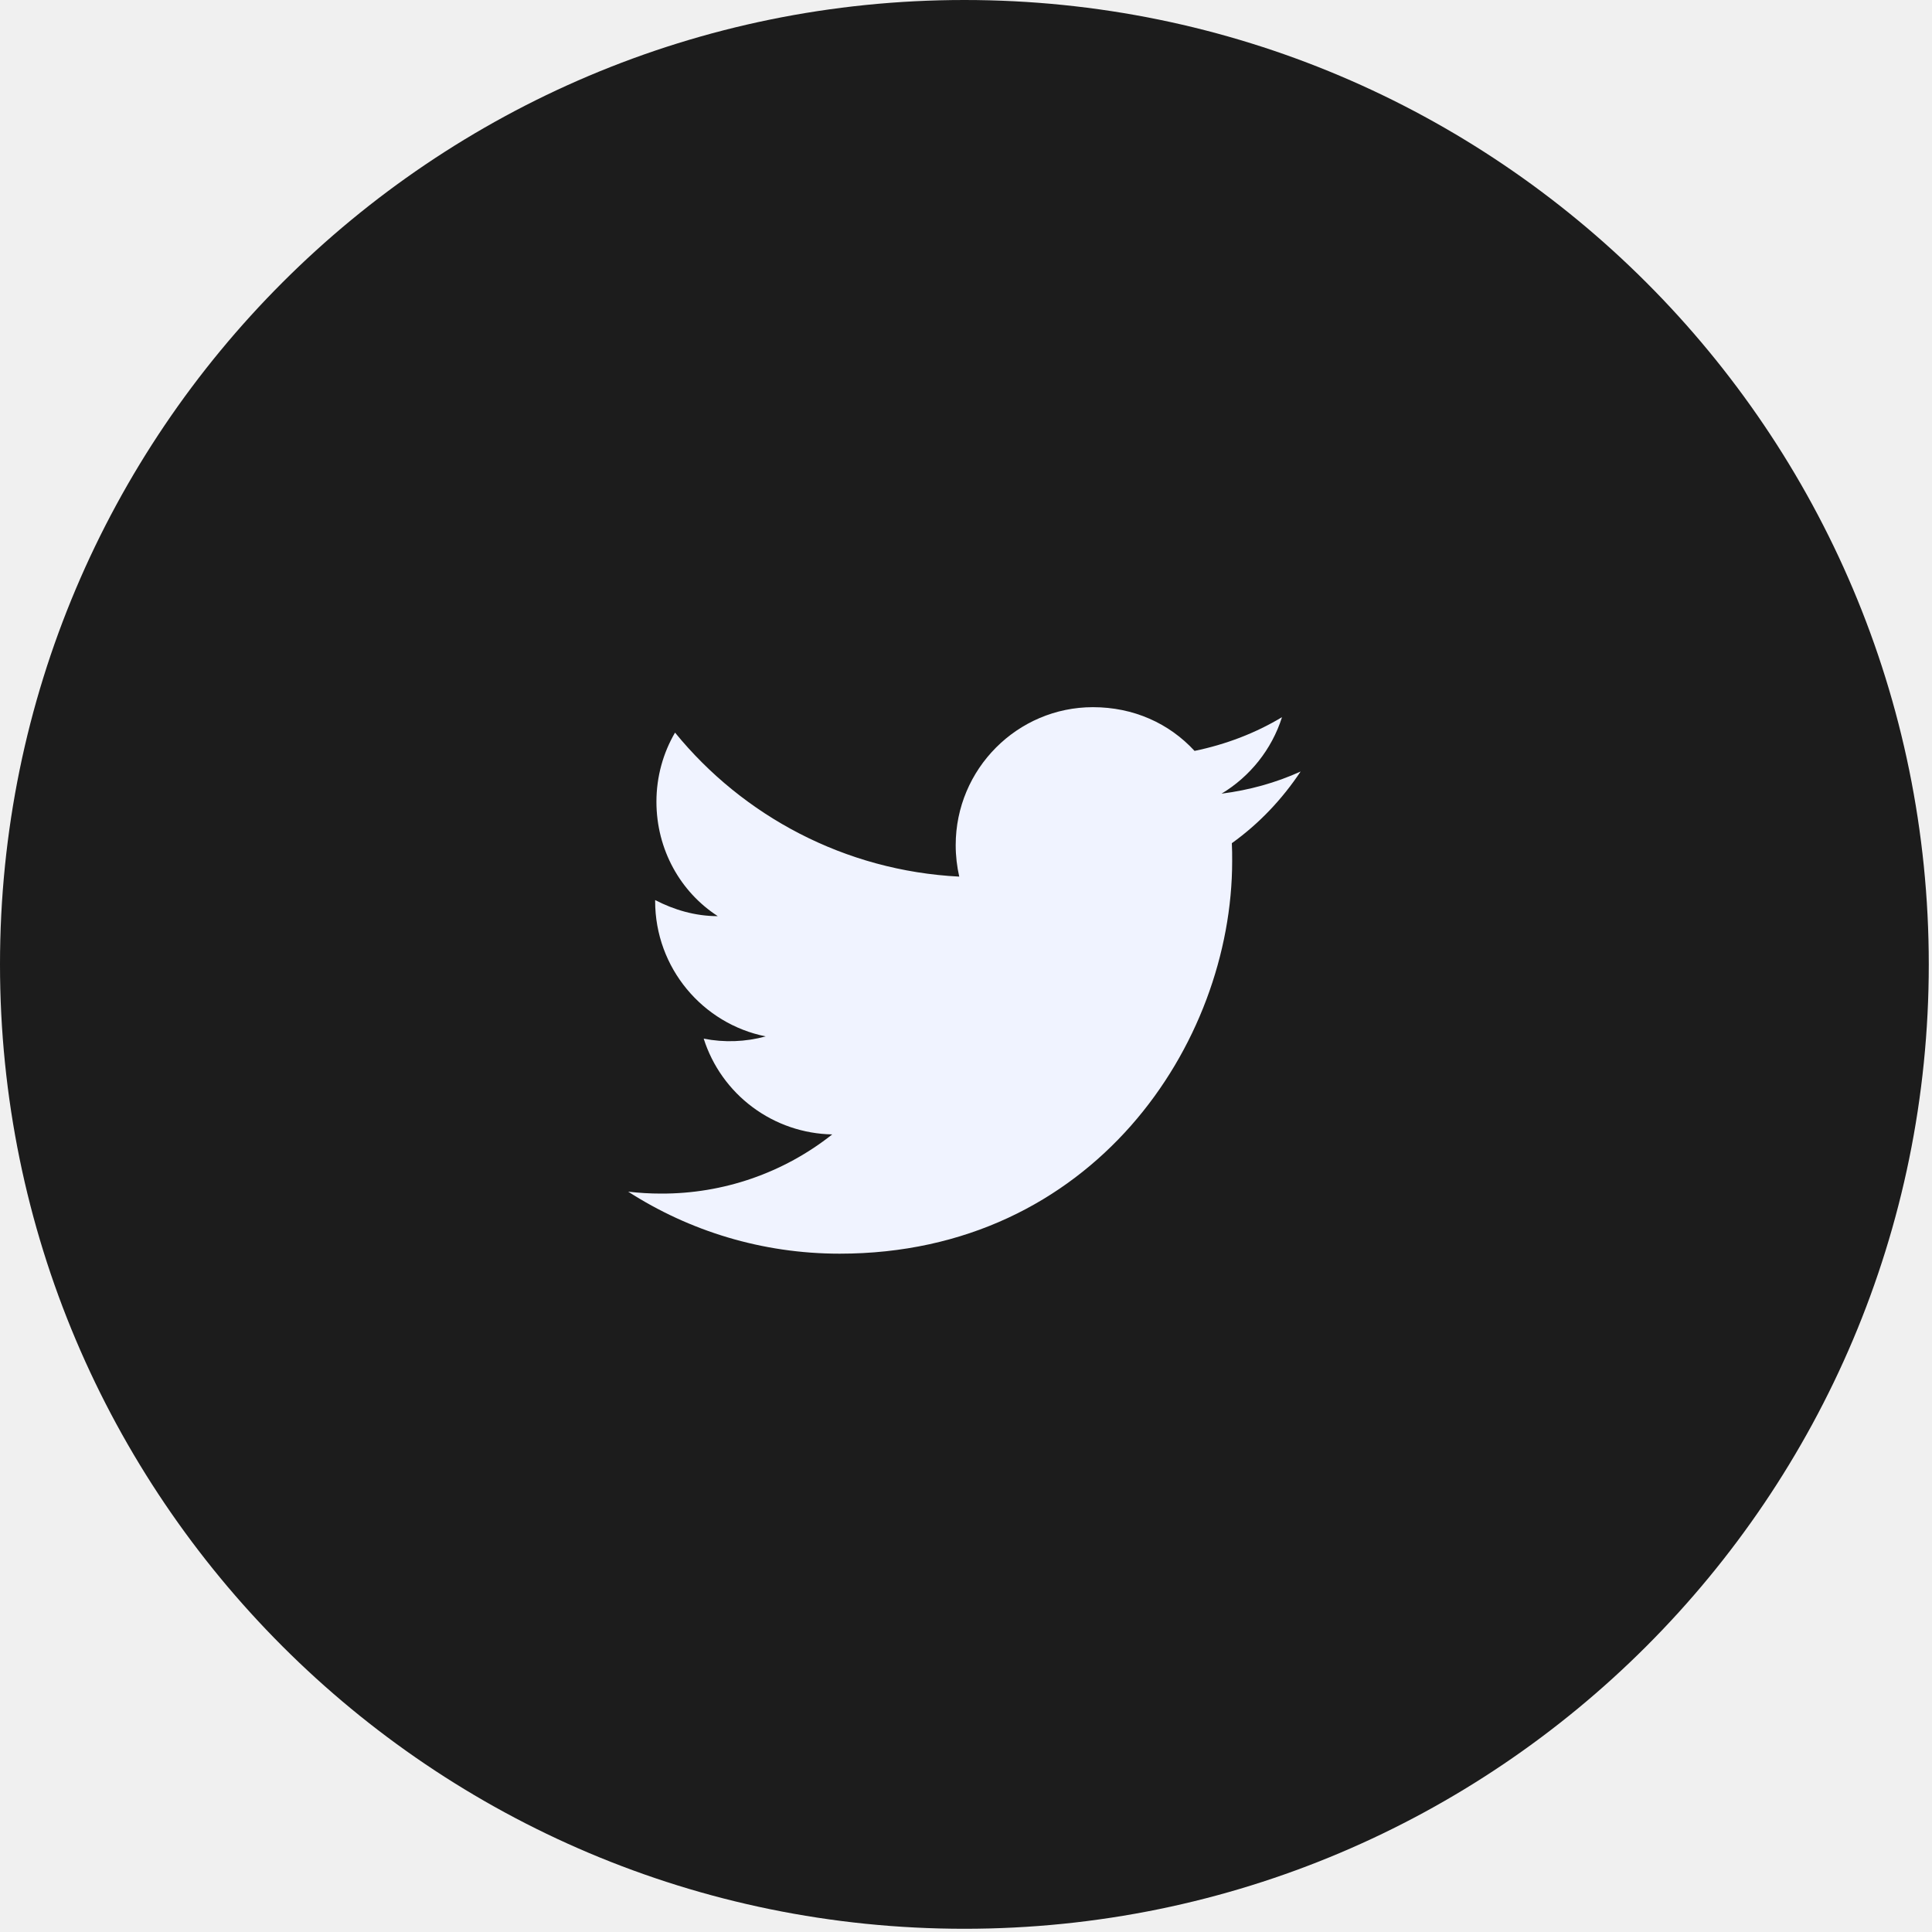
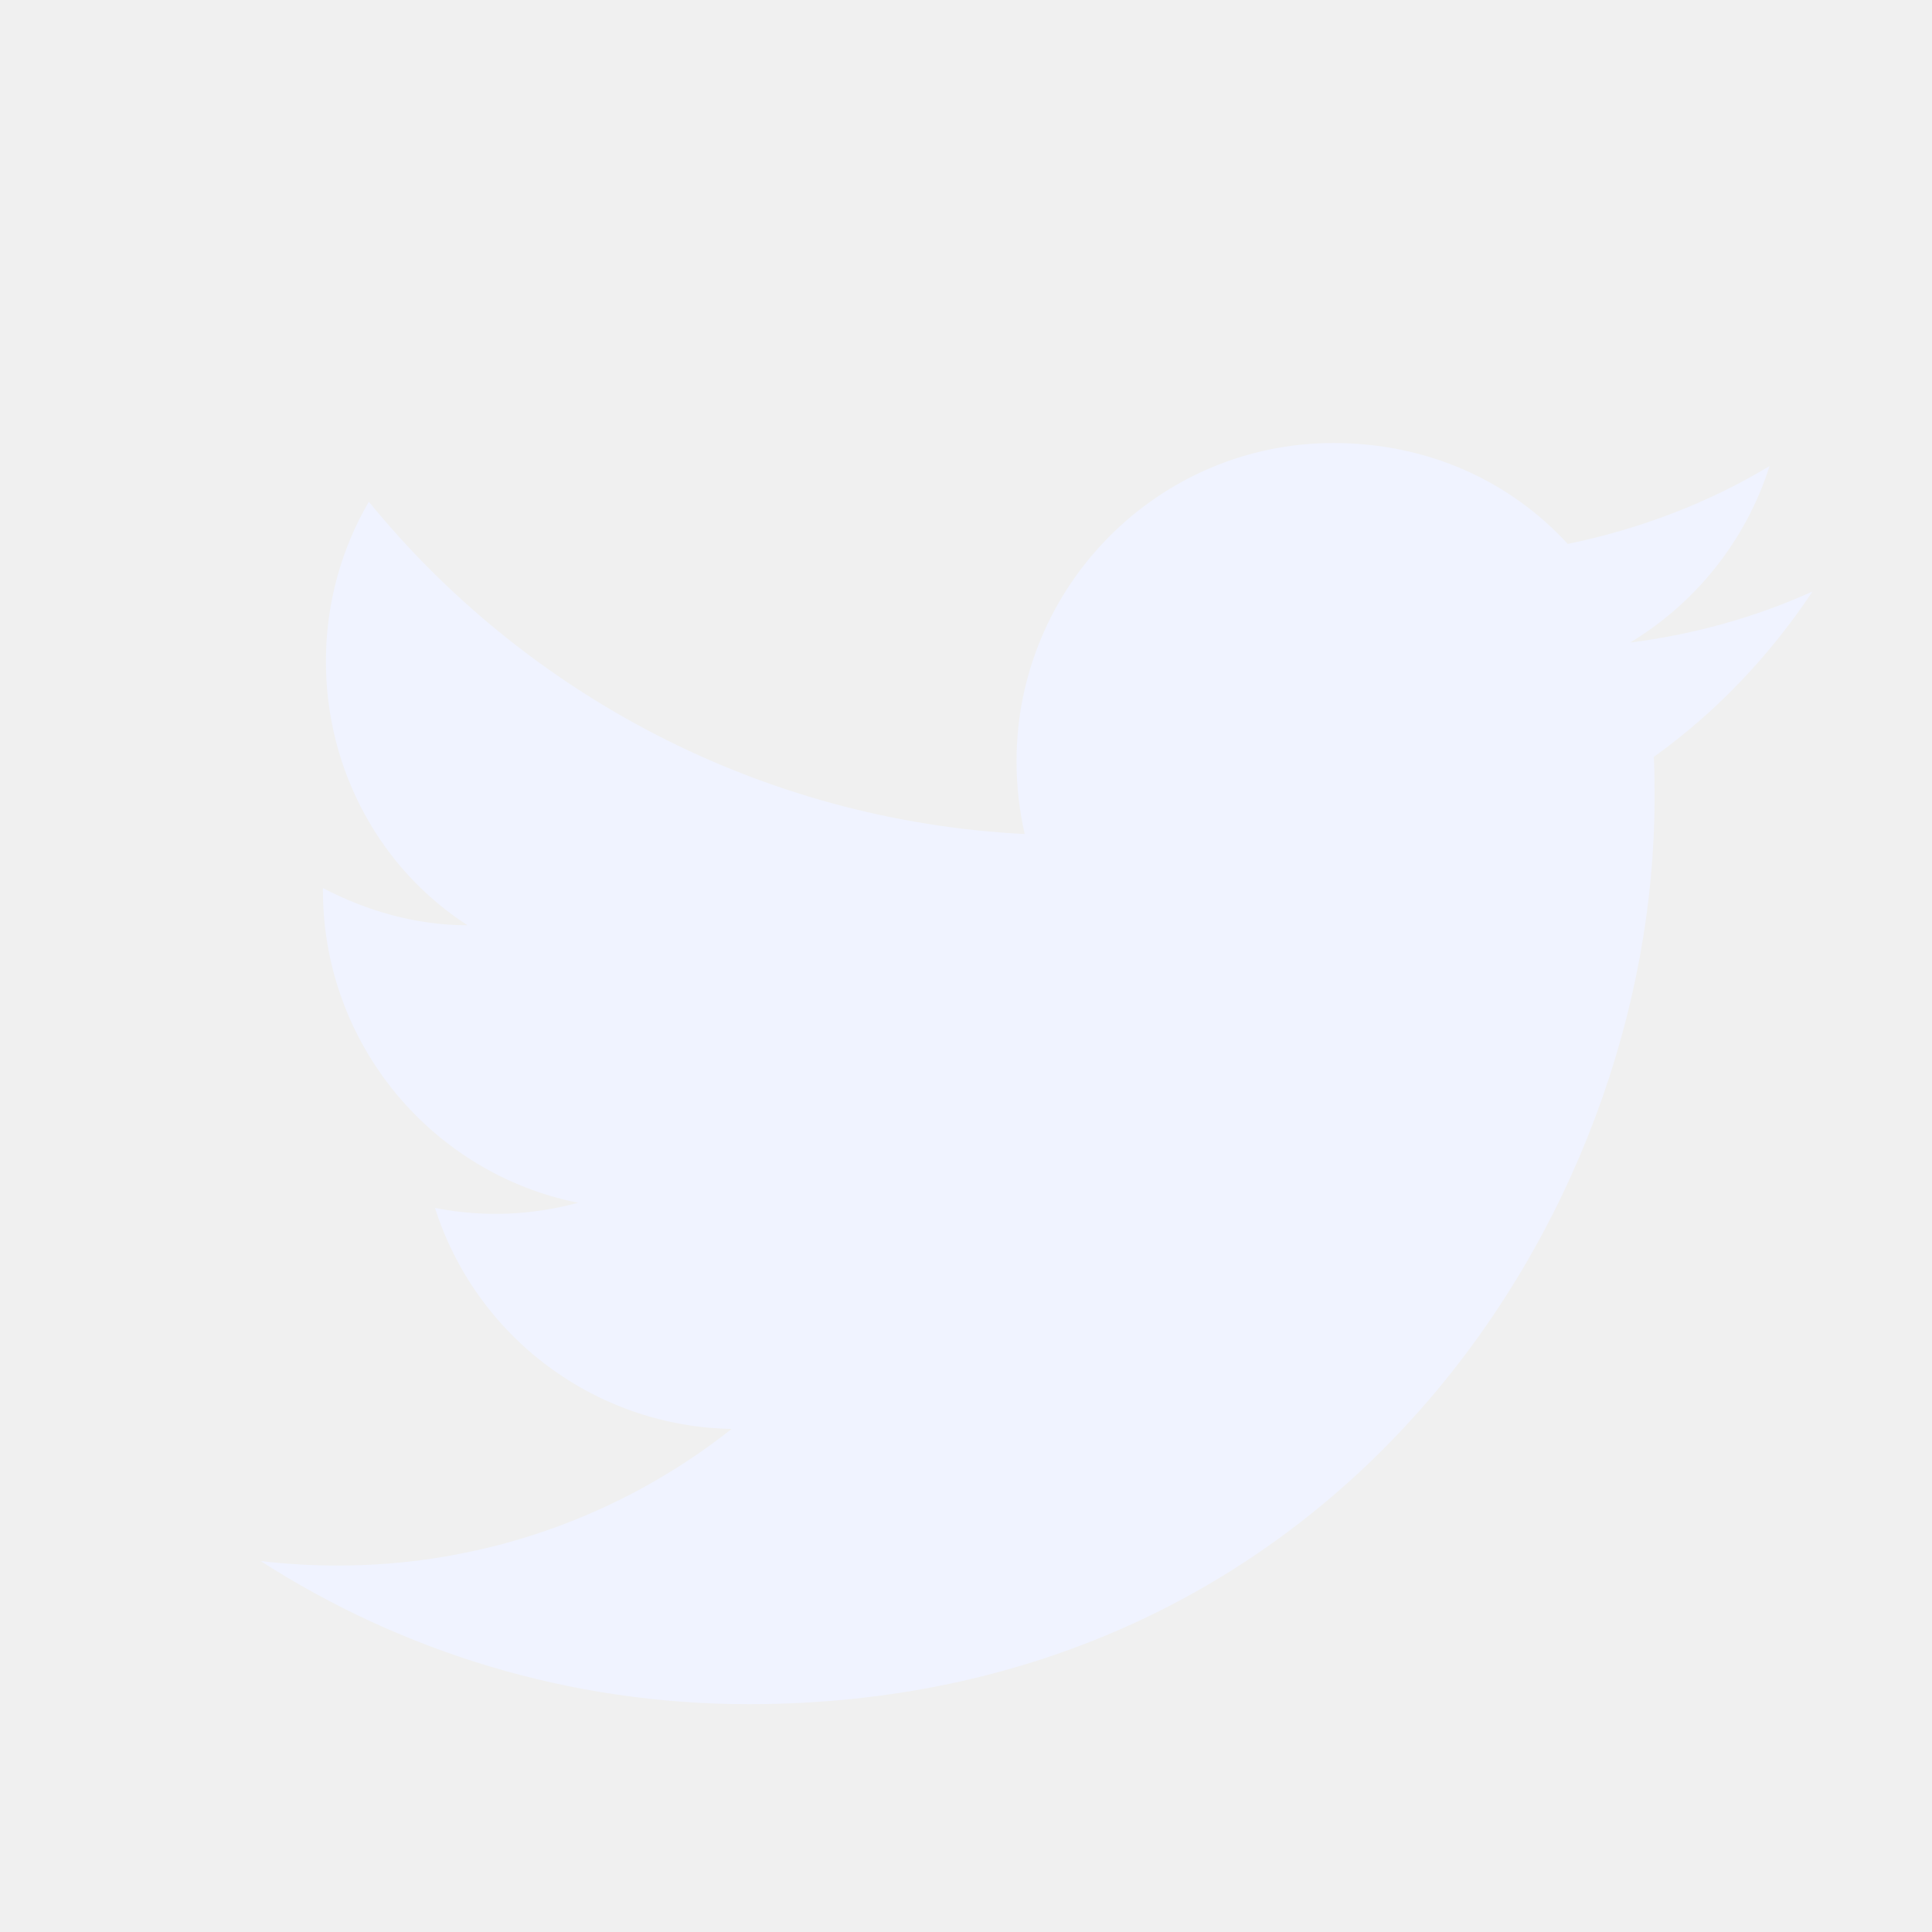
- <svg xmlns="http://www.w3.org/2000/svg" width="30" height="30" viewBox="0 0 30 30" fill="none">
-   <circle cx="14.975" cy="14.975" r="14.975" fill="#1C1C1C" />
-   <g clip-path="url(#clip0_1_108)">
-     <path d="M20.196 11.98C19.812 12.155 19.398 12.269 18.968 12.324C19.407 12.06 19.747 11.64 19.907 11.136C19.492 11.386 19.033 11.56 18.549 11.66C18.154 11.231 17.601 10.981 16.971 10.981C15.799 10.981 14.84 11.94 14.84 13.123C14.84 13.293 14.86 13.457 14.895 13.612C13.118 13.522 11.536 12.669 10.482 11.376C10.298 11.69 10.193 12.06 10.193 12.449C10.193 13.193 10.567 13.852 11.146 14.226C10.792 14.226 10.462 14.126 10.173 13.976V13.991C10.173 15.03 10.912 15.898 11.89 16.093C11.576 16.179 11.246 16.191 10.927 16.128C11.062 16.553 11.328 16.926 11.686 17.192C12.044 17.459 12.477 17.607 12.923 17.615C12.166 18.215 11.228 18.538 10.263 18.534C10.093 18.534 9.923 18.524 9.754 18.504C10.702 19.113 11.83 19.467 13.038 19.467C16.971 19.467 19.133 16.203 19.133 13.372C19.133 13.278 19.133 13.188 19.128 13.093C19.547 12.793 19.907 12.414 20.196 11.98Z" fill="#F0F3FF" />
+ <svg xmlns="http://www.w3.org/2000/svg" width="13" height="13" viewBox="0 0 13 13" fill="none">
+   <g clip-path="url(#clip0_1_110)">
+     <path d="M12.196 3.98C11.812 4.154 11.398 4.269 10.968 4.324C11.407 4.06 11.747 3.64 11.907 3.136C11.492 3.386 11.033 3.56 10.549 3.66C10.155 3.231 9.6 2.981 8.972 2.981C7.798 2.981 6.84 3.94 6.84 5.123C6.84 5.293 6.86 5.457 6.895 5.612C5.118 5.522 3.536 4.669 2.482 3.376C2.298 3.69 2.193 4.06 2.193 4.449C2.193 5.193 2.567 5.852 3.146 6.226C2.792 6.226 2.462 6.126 2.173 5.976V5.991C2.173 7.03 2.912 7.898 3.89 8.093C3.576 8.179 3.246 8.191 2.927 8.128C3.062 8.553 3.328 8.926 3.686 9.192C4.044 9.459 4.477 9.607 4.923 9.615C4.166 10.214 3.228 10.538 2.263 10.534C2.093 10.534 1.923 10.524 1.754 10.504C2.702 11.113 3.83 11.467 5.038 11.467C8.972 11.467 11.133 8.203 11.133 5.372C11.133 5.278 11.133 5.188 11.128 5.093C11.547 4.793 11.907 4.414 12.196 3.98Z" fill="#F0F3FF" />
  </g>
  <defs>
-     <clipPath id="clip0_1_108">
-       <rect width="11.98" height="11.98" fill="white" transform="translate(8.98492 8.98486)" />
+     <clipPath id="clip0_1_110">
+       <rect width="11.98" height="11.98" fill="white" transform="translate(0.984924 0.984863)" />
    </clipPath>
  </defs>
</svg>
